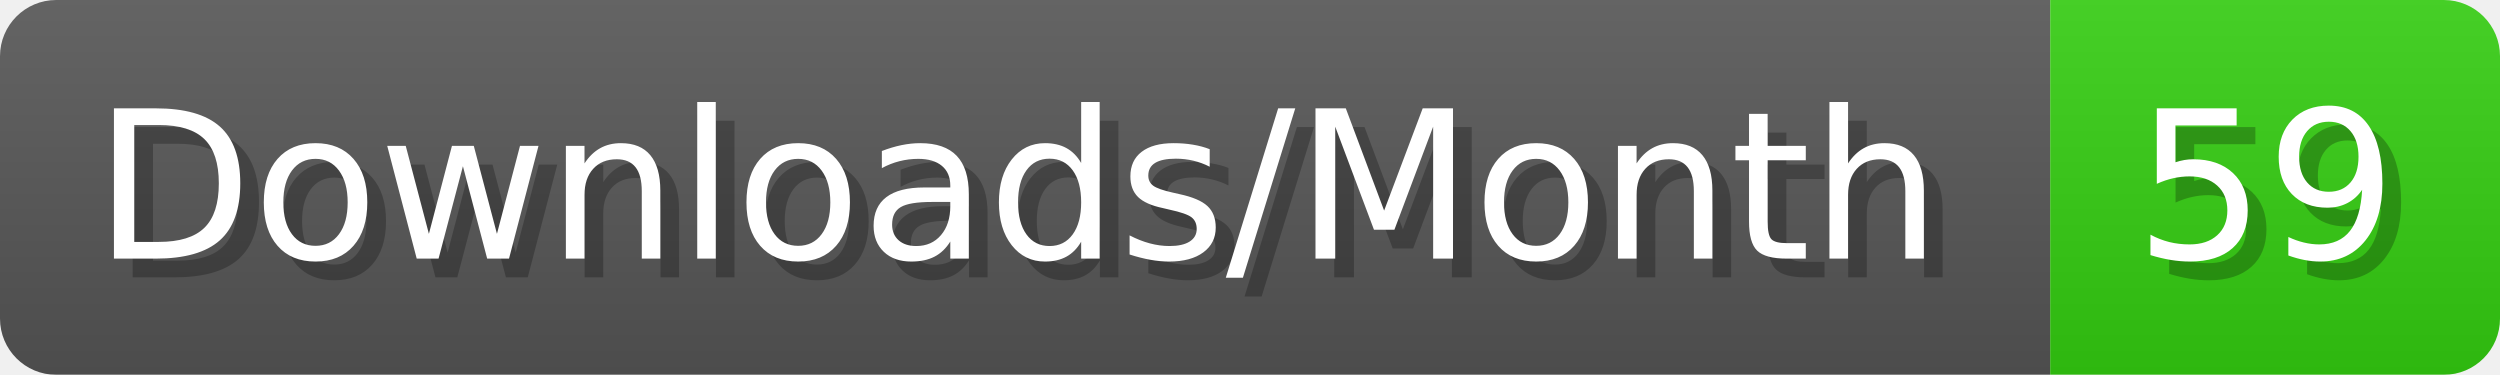
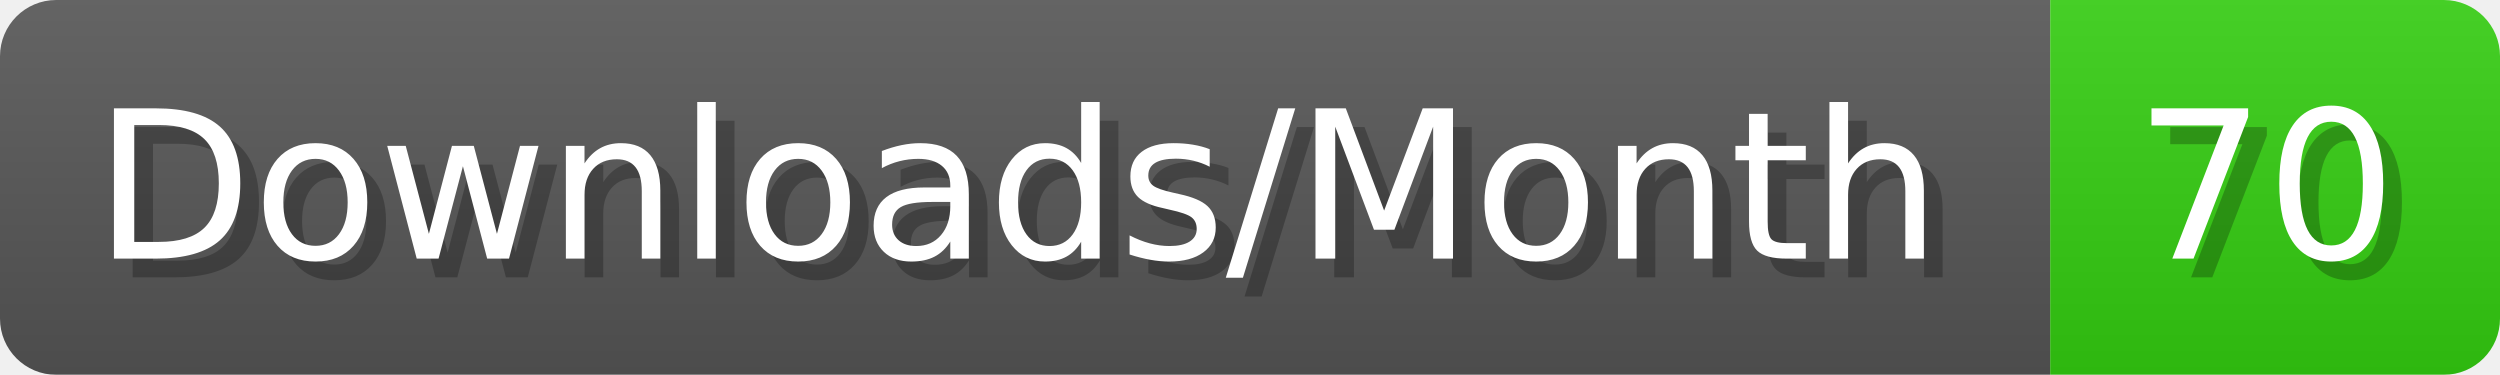
- <svg xmlns="http://www.w3.org/2000/svg" width="133.4" height="20" viewBox="0 0 1334 200" role="img" aria-label="Downloads/Month: 59">
+ <svg xmlns="http://www.w3.org/2000/svg" width="133.4" height="20" viewBox="0 0 1334 200" role="img" aria-label="Downloads/Month: 70">
  <linearGradient id="YlXUI" x2="0" y2="100%">
    <stop offset="0" stop-opacity=".1" stop-color="#EEE" />
    <stop offset="1" stop-opacity=".1" />
  </linearGradient>
  <mask id="JHhop">
    <rect width="1334" height="200" rx="30" fill="#FFF" />
  </mask>
  <g mask="url(#JHhop)">
    <rect width="1094" height="200" fill="#555" />
    <rect width="240" height="200" fill="#3C1" x="1094" />
    <rect width="1334" height="200" fill="url(#YlXUI)" />
  </g>
  <g aria-hidden="true" fill="#fff" text-anchor="start" font-family="Verdana,DejaVu Sans,sans-serif" font-size="110">
    <text x="60" y="148" textLength="994" fill="#000" opacity="0.25">Downloads/Month</text>
    <text x="50" y="138" textLength="994">Downloads/Month</text>
-     <text x="1149" y="148" textLength="140" fill="#000" opacity="0.25">59</text>
-     <text x="1139" y="138" textLength="140">59</text>
+     <text x="1149" y="148" textLength="140" fill="#000" opacity="0.25">70</text>
+     <text x="1139" y="138" textLength="140">70</text>
  </g>
</svg>
